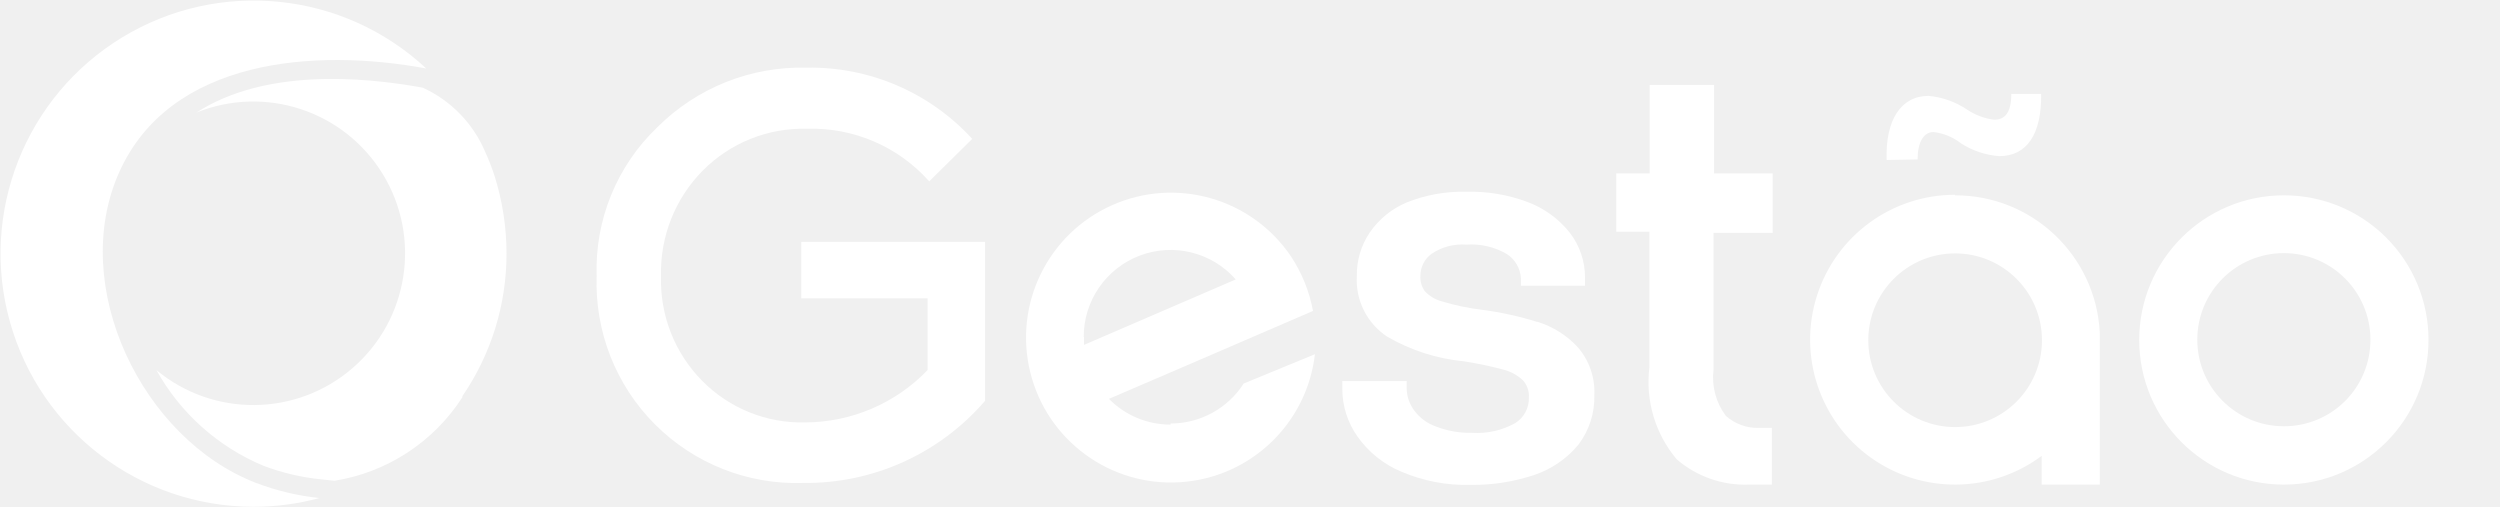
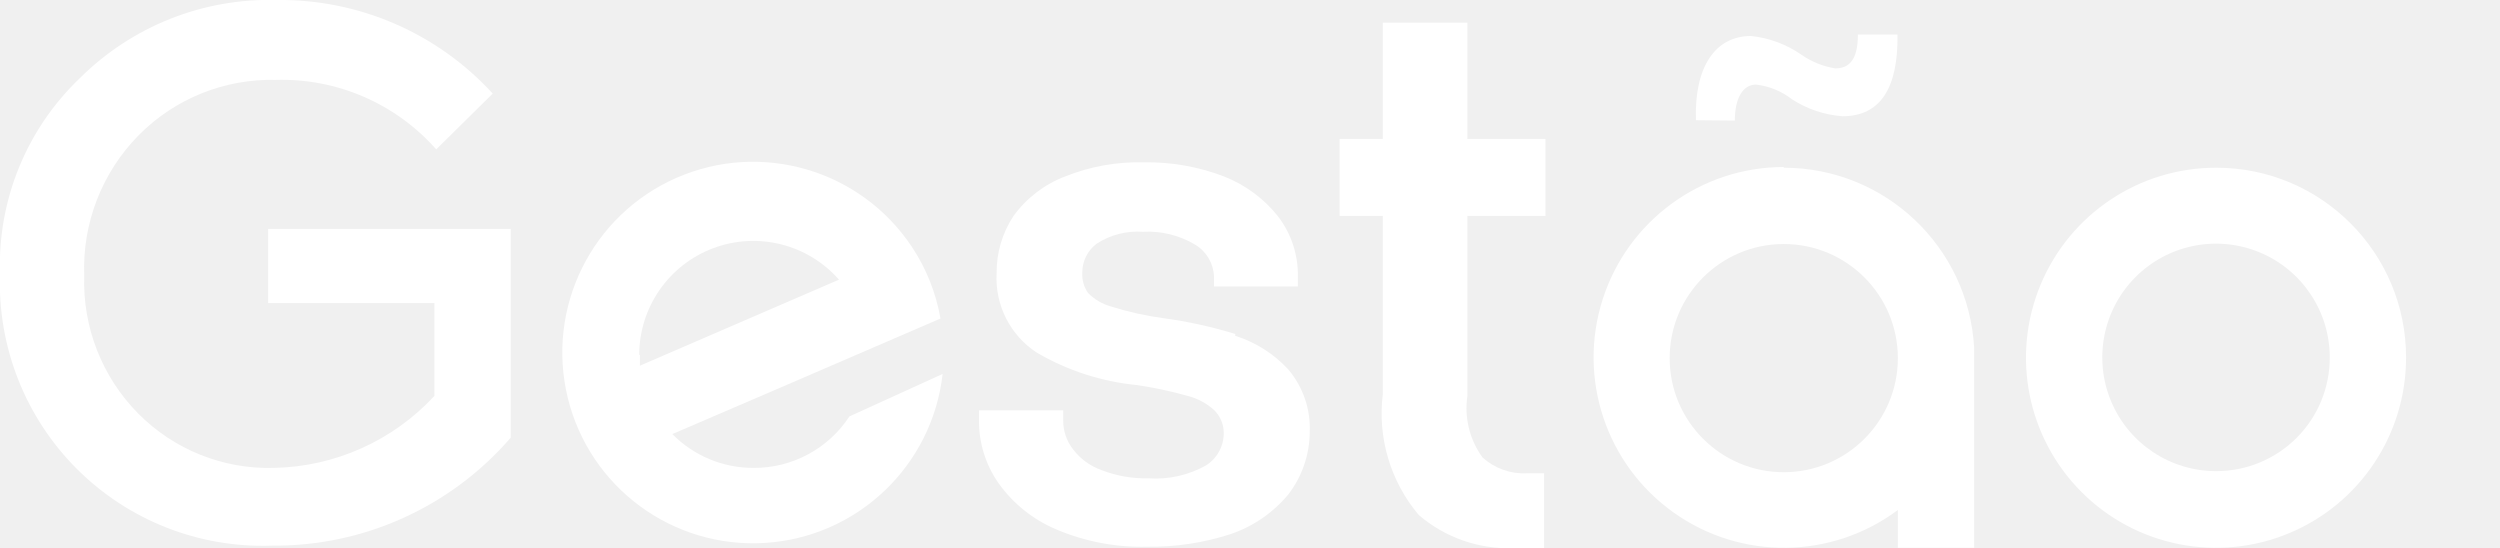
- <svg xmlns="http://www.w3.org/2000/svg" viewBox="0 0 91.26 18.49">
+ <svg xmlns="http://www.w3.org/2000/svg" viewBox="0 0 69.46 15.22">
  <defs>
    <style>.cls-1{fill:#fff;}</style>
  </defs>
  <g id="Camada_2" data-name="Camada 2">
    <g id="Camada_1-2" data-name="Camada 1">
-       <path class="cls-1" d="M91.26,6.21Z" />
-       <path class="cls-1" d="M42.73,15.5a3.15,3.15,0,0,1-2.25-.94l3.21-1.38.88-.38,3.36-1.45a5.39,5.39,0,0,0-.81-2A5.29,5.29,0,1,0,48,12.93L45.4,14a3.17,3.17,0,0,1-2.67,1.46m-3.17-3.16a3.17,3.17,0,0,1,5.55-2.1l-5.54,2.39c0-.1,0-.2,0-.29" />
-       <path class="cls-1" d="M56.11,11.75a11.87,11.87,0,0,0-2-.44A8.55,8.55,0,0,1,52.63,11a1.32,1.32,0,0,1-.62-.37.9.9,0,0,1-.16-.57,1,1,0,0,1,.4-.79,2,2,0,0,1,1.28-.34A2.56,2.56,0,0,1,55,9.27a1.13,1.13,0,0,1,.52.89v.27h2.34v-.29a2.67,2.67,0,0,0-.56-1.65,3.56,3.56,0,0,0-1.55-1.12A5.9,5.9,0,0,0,53.53,7a5.48,5.48,0,0,0-2.18.39A3.08,3.08,0,0,0,50,8.49a2.75,2.75,0,0,0-.47,1.59,2.47,2.47,0,0,0,1.11,2.21,6.89,6.89,0,0,0,2.8.9,13.66,13.66,0,0,1,1.43.3,1.63,1.63,0,0,1,.72.39.85.85,0,0,1,.22.63,1.06,1.06,0,0,1-.49.93,2.86,2.86,0,0,1-1.59.36,3.41,3.41,0,0,1-1.31-.23,1.67,1.67,0,0,1-.79-.58,1.36,1.36,0,0,1-.28-.8v-.28H49v.29a3,3,0,0,0,.55,1.73,3.7,3.7,0,0,0,1.61,1.29,6,6,0,0,0,2.52.48A7.06,7.06,0,0,0,56,17.34a3.56,3.56,0,0,0,1.62-1.11,2.86,2.86,0,0,0,.58-1.81,2.49,2.49,0,0,0-.6-1.74,3.34,3.34,0,0,0-1.47-.93" />
-       <path class="cls-1" d="M62.57,3.1H60.22V6.33H59V8.46h1.21v4.95a4.37,4.37,0,0,0,1,3.36,3.82,3.82,0,0,0,2.63.92h.84V15.62h-.48A1.73,1.73,0,0,1,63,15.18a2.33,2.33,0,0,1-.45-1.68v-5h2.16V6.33H62.57Z" />
-       <path class="cls-1" d="M71.36,7.11a5.29,5.29,0,1,0,3.17,9.53v1.05h2.12V12.13h0a5.28,5.28,0,0,0-5.28-5m0,8.46a3.17,3.17,0,1,1,3.17-3.17,3.17,3.17,0,0,1-3.17,3.17" />
-       <path class="cls-1" d="M83.37,7.13a5.28,5.28,0,1,0,5.28,5.27,5.27,5.27,0,0,0-5.28-5.27m0,8.43a3.16,3.16,0,1,1,3.16-3.16,3.15,3.15,0,0,1-3.16,3.16" />
-       <path class="cls-1" d="M70,5.82c0-.63.22-1,.58-1a2,2,0,0,1,1,.41,3,3,0,0,0,1.4.47c1,0,1.55-.79,1.53-2.27H73.42c0,.74-.27.94-.63.94a2.29,2.29,0,0,1-1-.38,3,3,0,0,0-1.39-.49c-1,0-1.58.87-1.53,2.34Z" />
-       <path class="cls-1" d="M29.25,10.89h4.61v2.62a6.22,6.22,0,0,1-4.46,1.91,5.1,5.1,0,0,1-3.76-1.51,5.21,5.21,0,0,1-1.51-3.83,5.28,5.28,0,0,1,1.53-3.86,5.16,5.16,0,0,1,3.8-1.52,5.73,5.73,0,0,1,4.46,1.92l1.57-1.55a8,8,0,0,0-6.05-2.6A7.44,7.44,0,0,0,24,4.64a7.18,7.18,0,0,0-2.22,5.44,7.3,7.3,0,0,0,7.54,7.55,8.63,8.63,0,0,0,6.64-3V8.83H29.25Z" />
-       <path class="cls-1" d="M15.56,2.5a9.24,9.24,0,1,0-6.31,16,9.16,9.16,0,0,0,2.41-.32h0a9.16,9.16,0,0,1-2.31-.55c-4.16-1.6-6.86-7.18-5-11.34S11.51,1.75,15.56,2.5" />
-       <path class="cls-1" d="M16.88,14.46a9.18,9.18,0,0,0,1.61-5.21,9.48,9.48,0,0,0-.44-2.84l0,0a8.26,8.26,0,0,0-.34-.87A4.51,4.51,0,0,0,15.43,3.2c-2.25-.41-5.79-.69-8.26.91a5.54,5.54,0,1,1-1.46,9.4A8,8,0,0,0,9.61,17a8.3,8.3,0,0,0,2.13.5l.47.05a6.84,6.84,0,0,0,4.67-3.05" />
+       <path class="cls-1" d="M69.46,3.74Z" />
+       <path class="cls-1" d="M20.93,13a3.15,3.15,0,0,1-2.25-.94l3.21-1.38.88-.38,3.36-1.45a5.21,5.21,0,0,0-.8-2,5.3,5.3,0,1,0,.86,3.54L23.6,11.57A3.16,3.16,0,0,1,20.93,13M17.76,9.86a3.17,3.17,0,0,1,5.55-2.09l-5.53,2.39c0-.1,0-.2,0-.3" />
+       <path class="cls-1" d="M34.32,9.28a12.32,12.32,0,0,0-2-.44,8.71,8.71,0,0,1-1.47-.33,1.43,1.43,0,0,1-.62-.37.9.9,0,0,1-.16-.57,1,1,0,0,1,.4-.8,2.1,2.1,0,0,1,1.29-.33,2.55,2.55,0,0,1,1.45.36,1.08,1.08,0,0,1,.52.89l0,.27h2.33V7.67A2.67,2.67,0,0,0,35.5,6,3.59,3.59,0,0,0,34,4.9a5.94,5.94,0,0,0-2.22-.39,5.48,5.48,0,0,0-2.18.39A3.16,3.16,0,0,0,28.16,6a2.83,2.83,0,0,0-.47,1.59,2.47,2.47,0,0,0,1.12,2.21,6.84,6.84,0,0,0,2.79.9A11.47,11.47,0,0,1,33,11a1.74,1.74,0,0,1,.73.39A.89.89,0,0,1,34,12a1.06,1.06,0,0,1-.49.93,2.87,2.87,0,0,1-1.6.36,3.41,3.41,0,0,1-1.31-.23,1.72,1.72,0,0,1-.79-.58,1.29,1.29,0,0,1-.27-.8v-.28H27.2v.29a3,3,0,0,0,.54,1.73,3.76,3.76,0,0,0,1.61,1.29,6.06,6.06,0,0,0,2.52.48,7.16,7.16,0,0,0,2.32-.35,3.58,3.58,0,0,0,1.61-1.11A2.87,2.87,0,0,0,36.39,12a2.53,2.53,0,0,0-.6-1.74,3.4,3.4,0,0,0-1.47-.93" />
+       <path class="cls-1" d="M40.77.63H38.42V3.86h-1.2V6h1.2v4.95a4.37,4.37,0,0,0,1,3.36,3.83,3.83,0,0,0,2.63.92h.85V13.15h-.48a1.71,1.71,0,0,1-1.23-.44A2.33,2.33,0,0,1,40.77,11V6h2.17V3.86H40.77Z" />
+       <path class="cls-1" d="M49.56,4.64a5.29,5.29,0,1,0,3.17,9.53v1.05h2.12V9.66h0a5.3,5.3,0,0,0-5.29-5m0,8.46a3.17,3.17,0,1,1,3.17-3.17,3.17,3.17,0,0,1-3.17,3.17" />
+       <path class="cls-1" d="M61.58,4.66a5.28,5.28,0,1,0,5.27,5.27,5.27,5.27,0,0,0-5.27-5.27m0,8.43a3.16,3.16,0,1,1,3.15-3.16,3.15,3.15,0,0,1-3.15,3.16" />
+       <path class="cls-1" d="M48.2,3.35c0-.63.23-1,.59-1a2,2,0,0,1,1,.41,3,3,0,0,0,1.4.47c1.06,0,1.55-.79,1.53-2.27H51.62c0,.74-.27.94-.63.94a2.26,2.26,0,0,1-.94-.38A3,3,0,0,0,48.65,1c-1,0-1.58.87-1.53,2.34Z" />
+       <path class="cls-1" d="M7.45,8.42h4.62V11A6.24,6.24,0,0,1,7.61,13a5.1,5.1,0,0,1-3.77-1.51,5.2,5.2,0,0,1-1.5-3.83A5.27,5.27,0,0,1,3.86,3.75,5.18,5.18,0,0,1,7.67,2.22a5.72,5.72,0,0,1,4.45,1.93L13.69,2.6a8,8,0,0,0-6-2.6A7.46,7.46,0,0,0,2.22,2.17,7.18,7.18,0,0,0,0,7.61a7.3,7.3,0,0,0,7.55,7.55,8.66,8.66,0,0,0,6.64-3V6.36H7.45Z" />
    </g>
  </g>
</svg>
